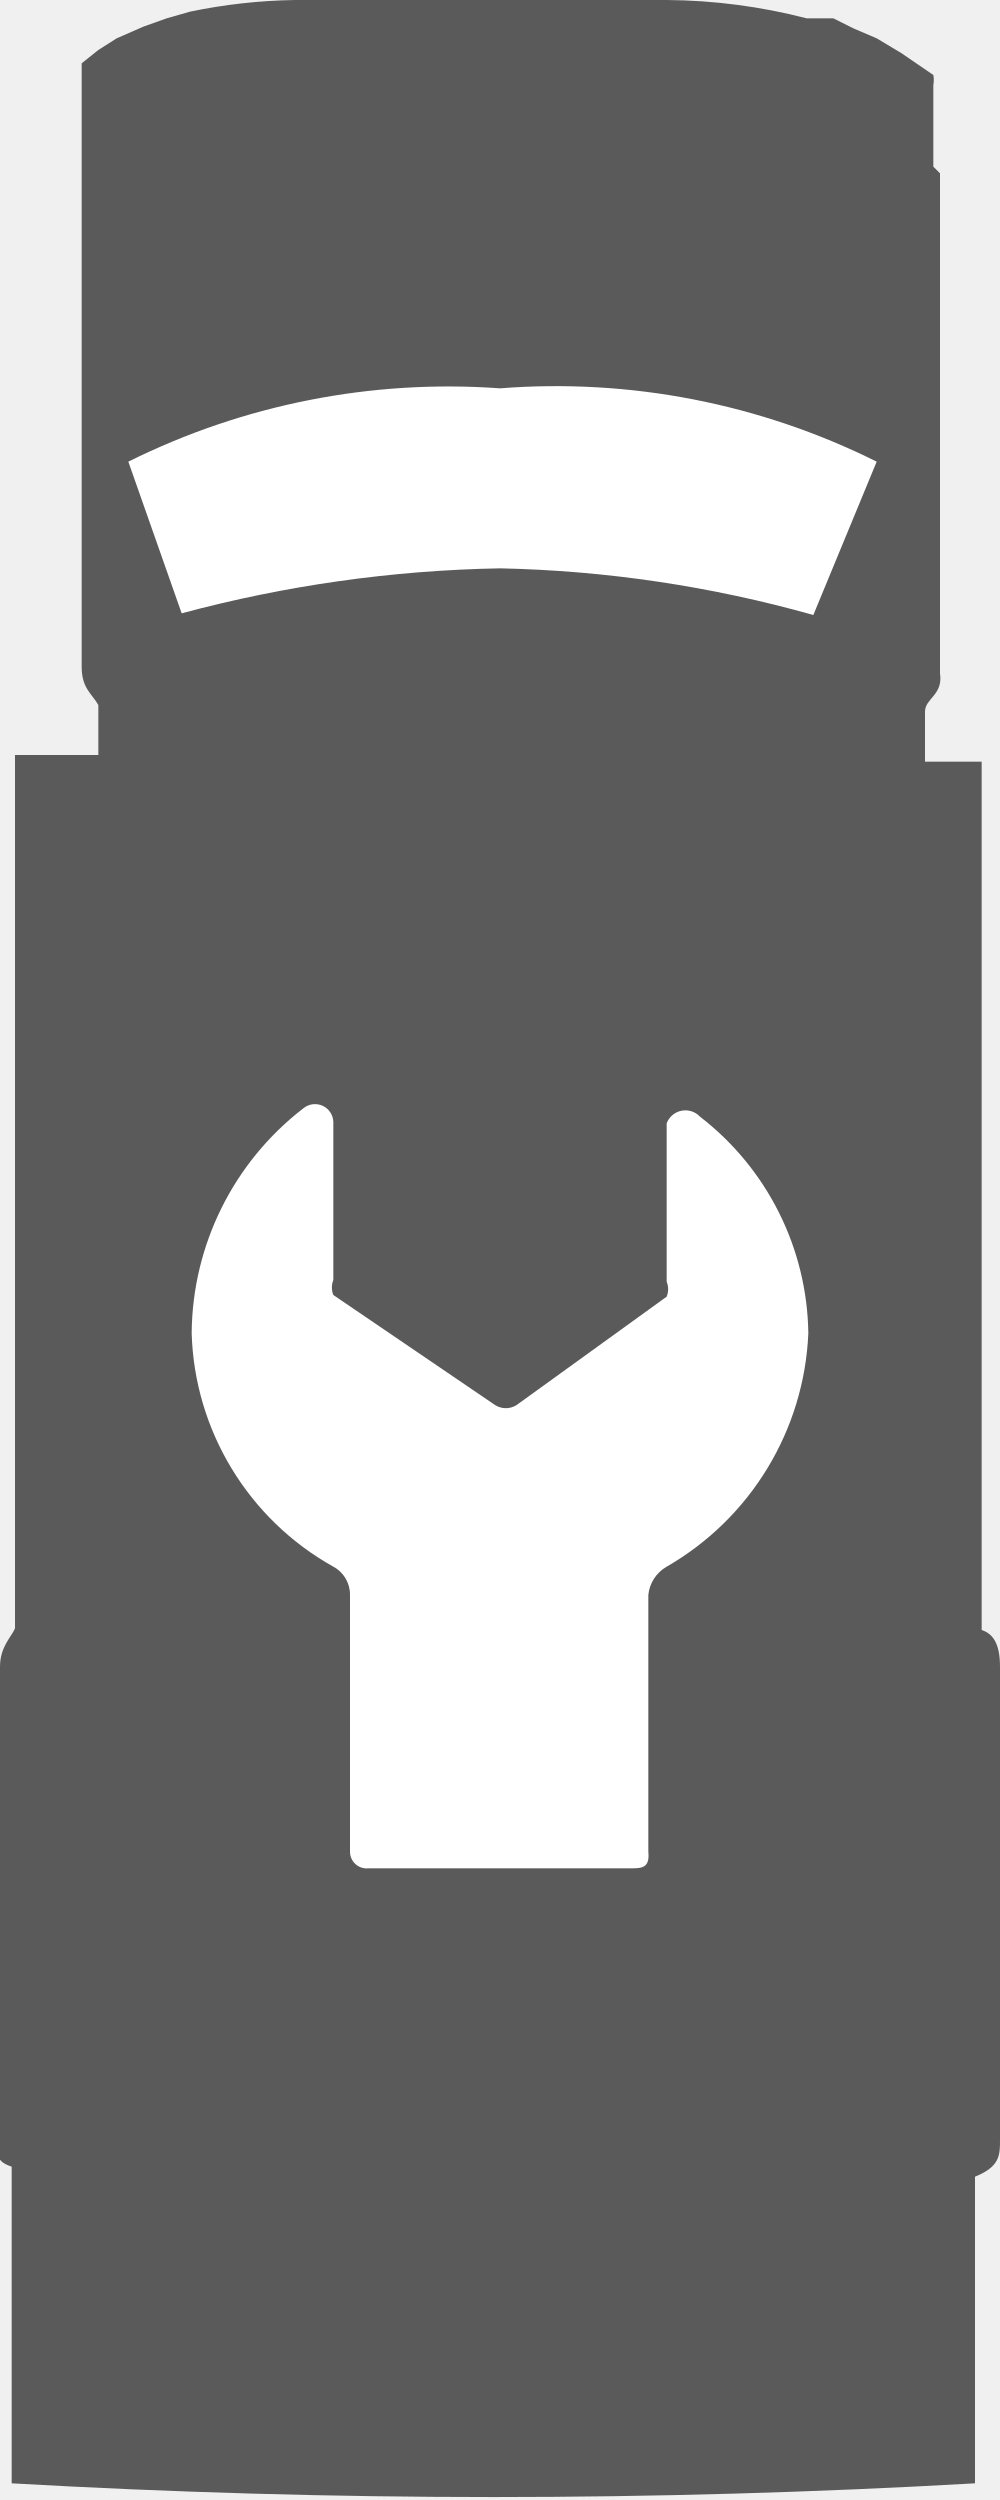
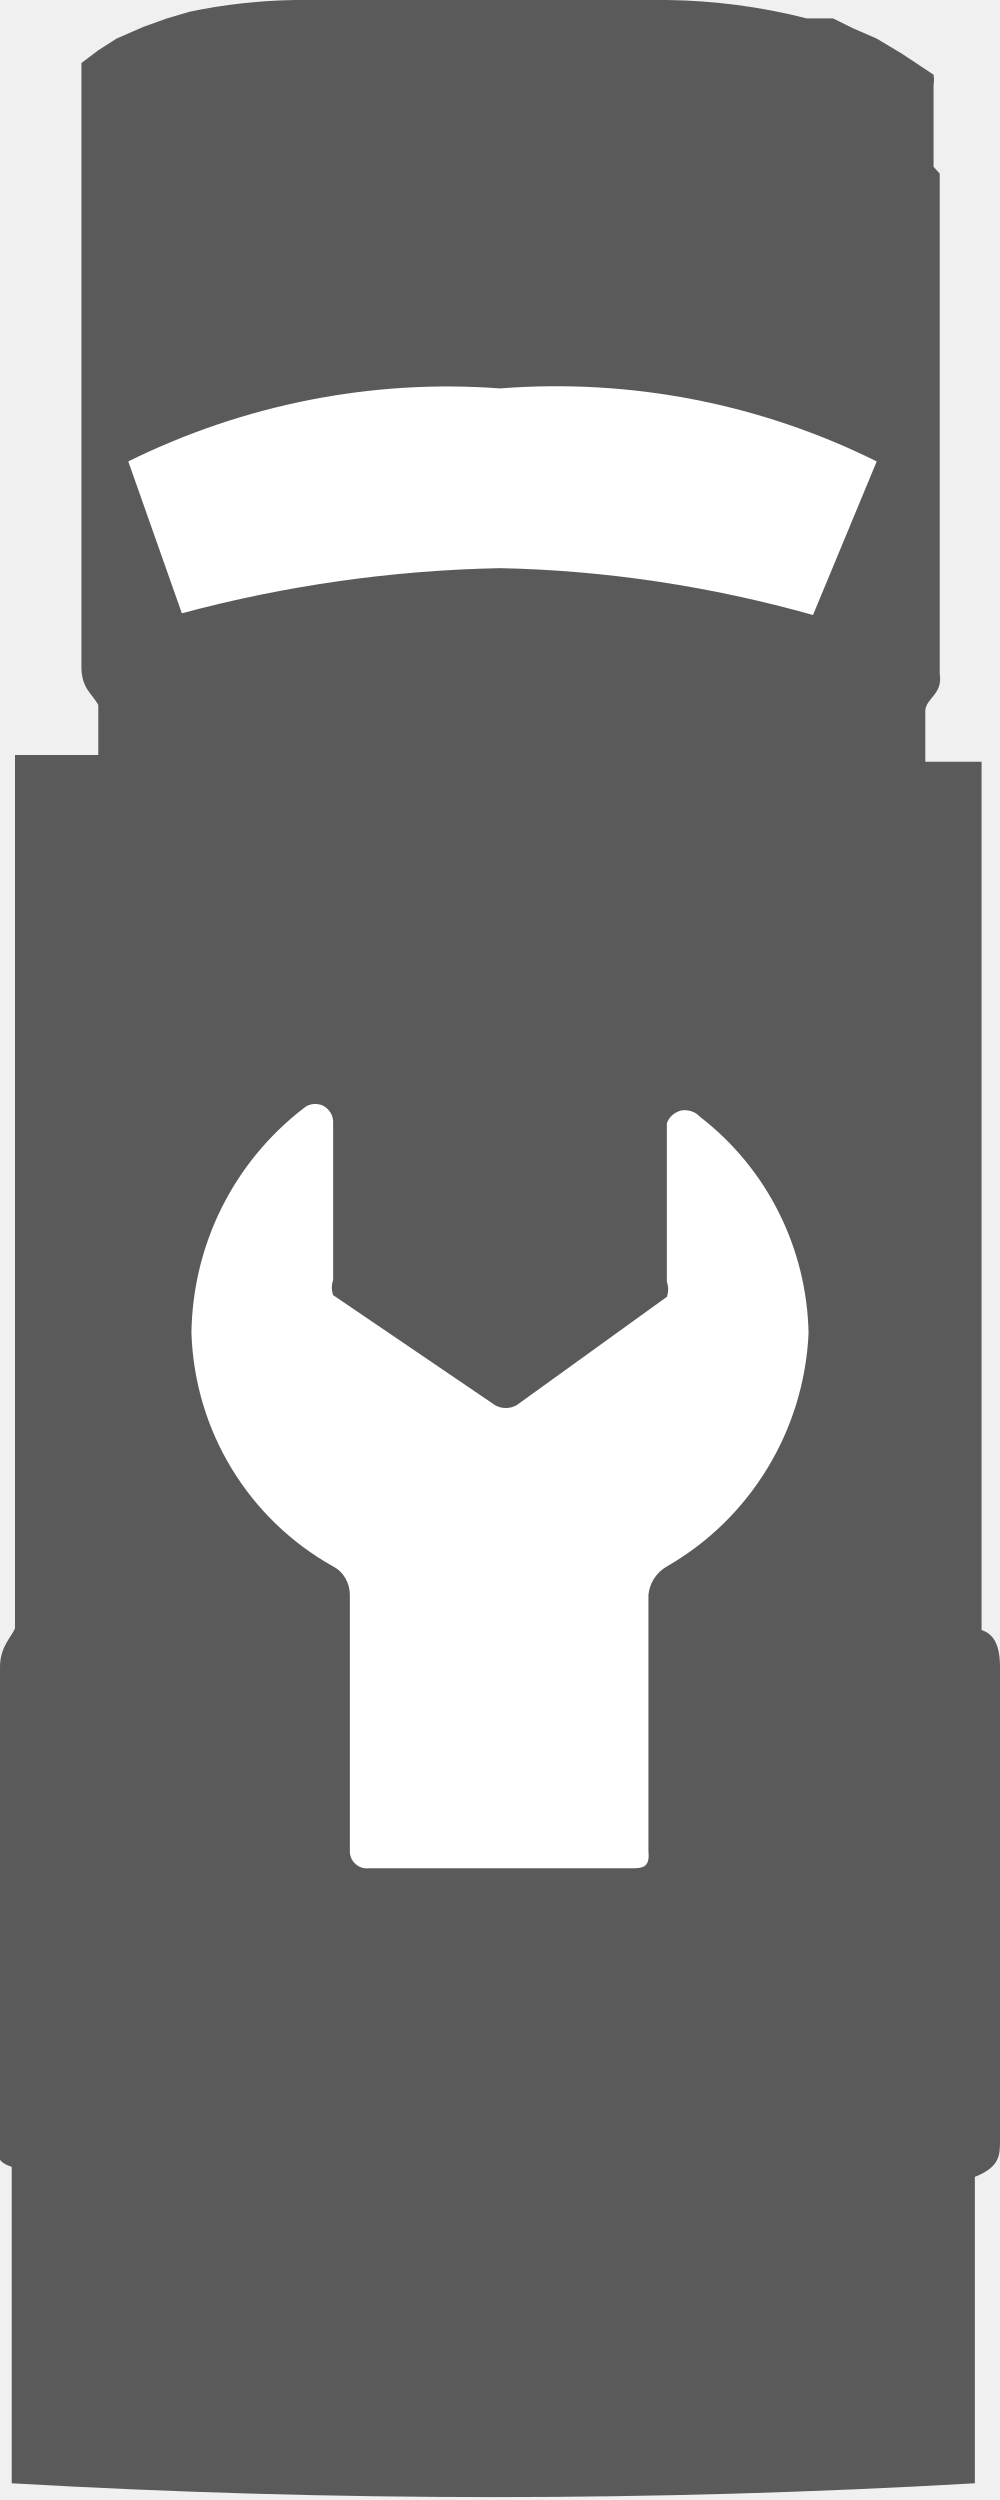
- <svg xmlns="http://www.w3.org/2000/svg" viewBox="0 0 6 15" width="6px" height="15px">
-   <defs>
-     <style>.cls-1{fill:#5a5a5a;}.cls-2{fill:#fff;}</style>
-   </defs>
-   <g id="Layer_2" data-name="Layer 2">
-     <g id="Service">
-       <path class="cls-1" d="M1.77,0a3.32,3.32,0,0,0-.63.07L1,.11.86.16h0L.7.23.59.3l0,0L.49.38l0,.06a.15.15,0,0,0,0,0h0v0h0V.9l0,0,0,0h0l0,.07V4c0,.13.06.16.1.23v.3H.09c0,1.32,0,3.38,0,4.8l0,.44C.07,9.82,0,9.88,0,10v2.82c0,.09-.05.14.07.18v1.9a50.76,50.76,0,0,0,5.78,0V13.06C6,13,6,12.93,6,12.84V10c0-.15-.05-.2-.11-.22V9.37c0-1.41,0-3.51,0-4.8H5.55v-.3c0-.08.11-.1.09-.23v-3L5.6,1h0l0,0,0,0V.51h0v0h0a.15.15,0,0,0,0,0,.16.16,0,0,0,0-.06L5.41.32l0,0L5.26.23,5.12.17h0L5,.11l-.16,0A3.45,3.45,0,0,0,4,0H1.77Z" />
-       <path class="cls-2" d="M.77,2.77A4.31,4.31,0,0,1,3,2.33a4.31,4.31,0,0,1,2.26.44l-.38.92A7.51,7.51,0,0,0,3,3.41a7.9,7.9,0,0,0-1.91.27Z" />
-       <path class="cls-2" d="M4.85,8a1.67,1.67,0,0,0-.65-1.3A.12.12,0,0,0,4,6.74v.95a.12.12,0,0,1,0,.09l-.9.65a.12.12,0,0,1-.13,0L2,7.77a.12.12,0,0,1,0-.09V6.73a.11.11,0,0,0-.18-.08A1.72,1.72,0,0,0,1.15,8,1.66,1.66,0,0,0,2,9.4a.19.19,0,0,1,.1.17l0,1.54a.1.1,0,0,0,.11.1H3.78c.07,0,.12,0,.11-.1V9.57A.22.22,0,0,1,4,9.4,1.7,1.7,0,0,0,4.85,8Z" />
-     </g>
-   </g>
+ <svg xmlns="http://www.w3.org/2000/svg" width="7" height="17.5" viewBox="0 0 7 17.5">
+   <path fill-rule="nonzero" fill="rgb(35.294%, 35.294%, 35.294%)" fill-opacity="1" d="M 2.066 0 C 1.816 0.004 1.57 0.031 1.328 0.082 L 1.168 0.129 L 1.004 0.188 L 0.816 0.27 L 0.688 0.352 L 0.57 0.441 L 0.57 4.668 C 0.57 4.816 0.641 4.852 0.688 4.934 L 0.688 5.285 L 0.105 5.285 C 0.105 6.824 0.105 9.227 0.105 10.887 L 0.105 11.398 C 0.082 11.457 0 11.527 0 11.668 L 0 14.957 C 0 15.062 -0.059 15.121 0.082 15.168 L 0.082 17.383 C 2.328 17.512 4.578 17.512 6.824 17.383 L 6.824 15.238 C 7 15.168 7 15.086 7 14.98 L 7 11.668 C 7 11.492 6.941 11.434 6.871 11.41 L 6.871 10.934 C 6.871 9.285 6.871 6.836 6.871 5.332 L 6.477 5.332 L 6.477 4.98 C 6.477 4.887 6.602 4.863 6.578 4.715 L 6.578 1.215 L 6.535 1.168 L 6.535 0.594 C 6.539 0.57 6.539 0.547 6.535 0.523 L 6.312 0.375 L 6.137 0.27 L 5.973 0.199 L 5.832 0.129 L 5.648 0.129 C 5.328 0.047 4.996 0.004 4.668 0 Z M 2.066 0 " />
+   <path fill-rule="nonzero" fill="rgb(100%, 100%, 100%)" fill-opacity="1" d="M 0.898 3.23 C 1.703 2.832 2.602 2.652 3.5 2.719 C 4.41 2.648 5.32 2.824 6.137 3.23 L 5.691 4.305 C 4.98 4.105 4.242 3.992 3.5 3.977 C 2.746 3.992 2 4.098 1.273 4.293 Z M 0.898 3.23 " />
+   <path fill-rule="nonzero" fill="rgb(100%, 100%, 100%)" fill-opacity="1" d="M 5.66 9.332 C 5.648 8.738 5.371 8.18 4.898 7.816 C 4.867 7.781 4.816 7.766 4.77 7.773 C 4.723 7.785 4.684 7.816 4.668 7.863 L 4.668 8.973 C 4.68 9.004 4.68 9.043 4.668 9.078 L 3.617 9.836 C 3.57 9.863 3.512 9.863 3.465 9.836 L 2.332 9.066 C 2.32 9.031 2.32 8.992 2.332 8.961 L 2.332 7.852 C 2.332 7.805 2.301 7.758 2.258 7.738 C 2.211 7.719 2.16 7.727 2.125 7.758 C 1.633 8.137 1.348 8.715 1.34 9.332 C 1.363 10.016 1.738 10.633 2.332 10.965 C 2.406 11.004 2.449 11.082 2.449 11.164 L 2.449 12.961 C 2.449 12.996 2.465 13.027 2.488 13.047 C 2.512 13.07 2.547 13.082 2.578 13.078 L 4.41 13.078 C 4.492 13.078 4.551 13.078 4.539 12.961 L 4.539 11.164 C 4.547 11.082 4.594 11.008 4.668 10.965 C 5.254 10.629 5.629 10.012 5.66 9.332 Z M 5.66 9.332 " />
</svg>
